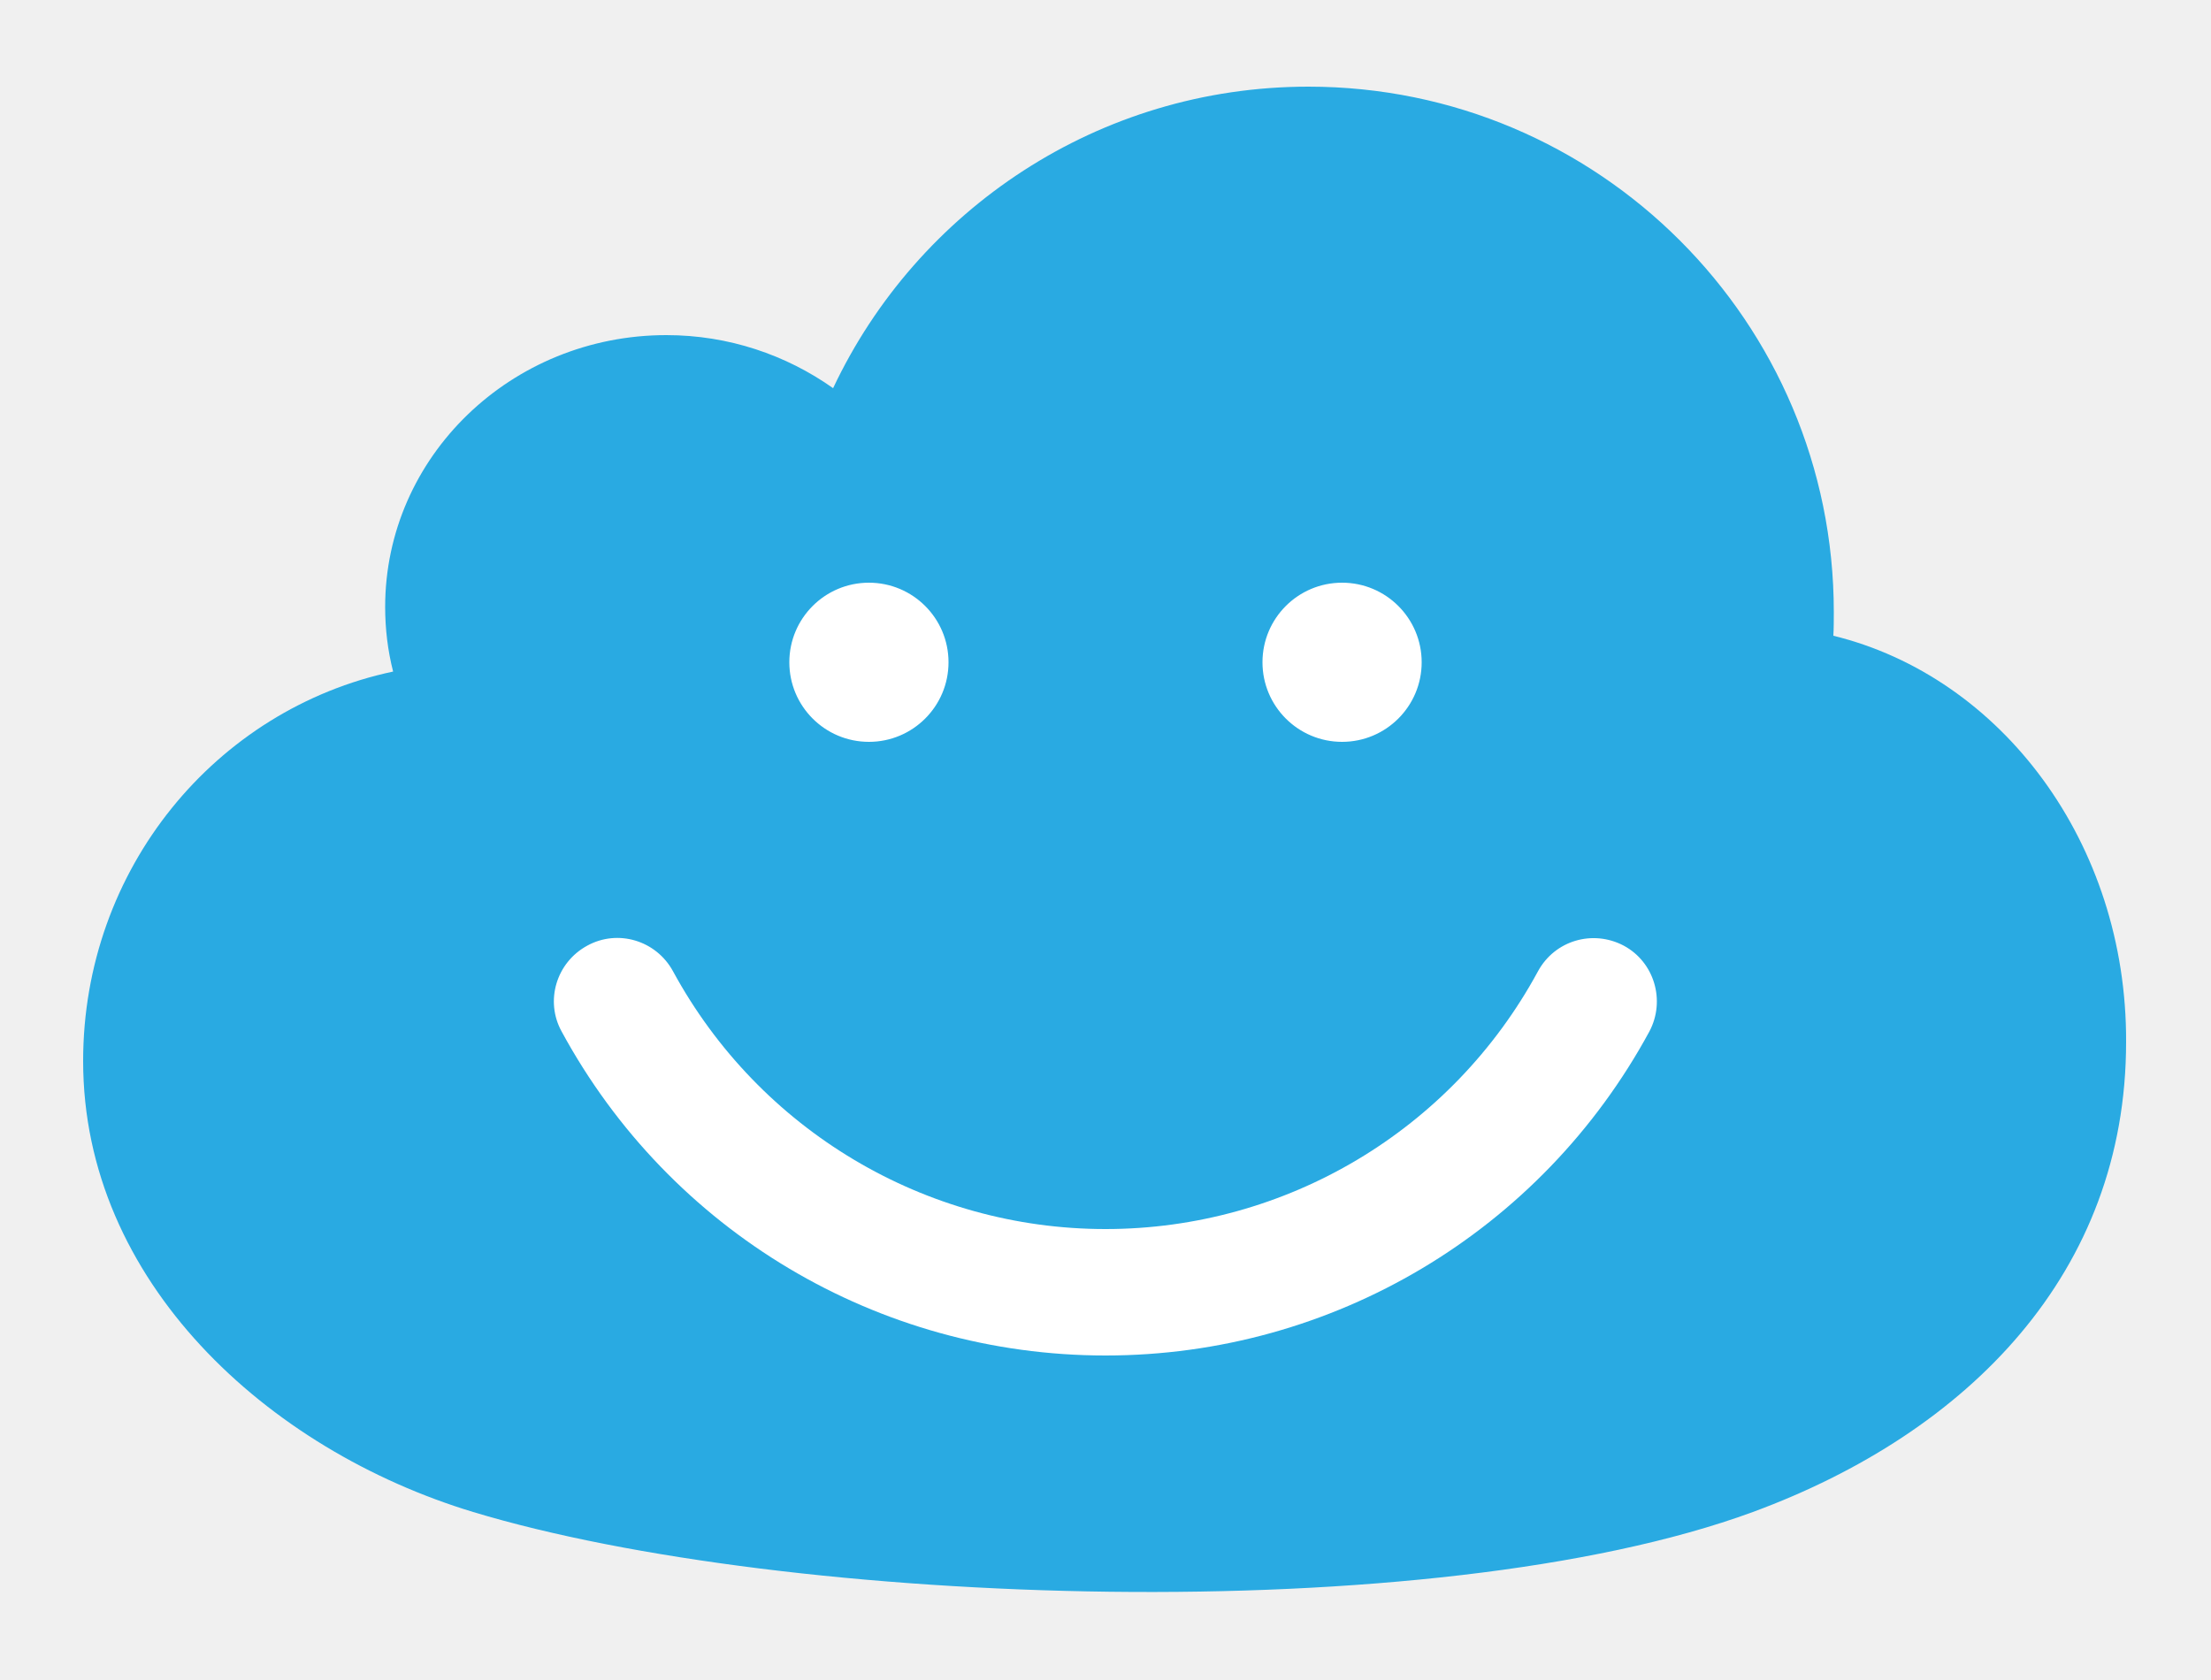
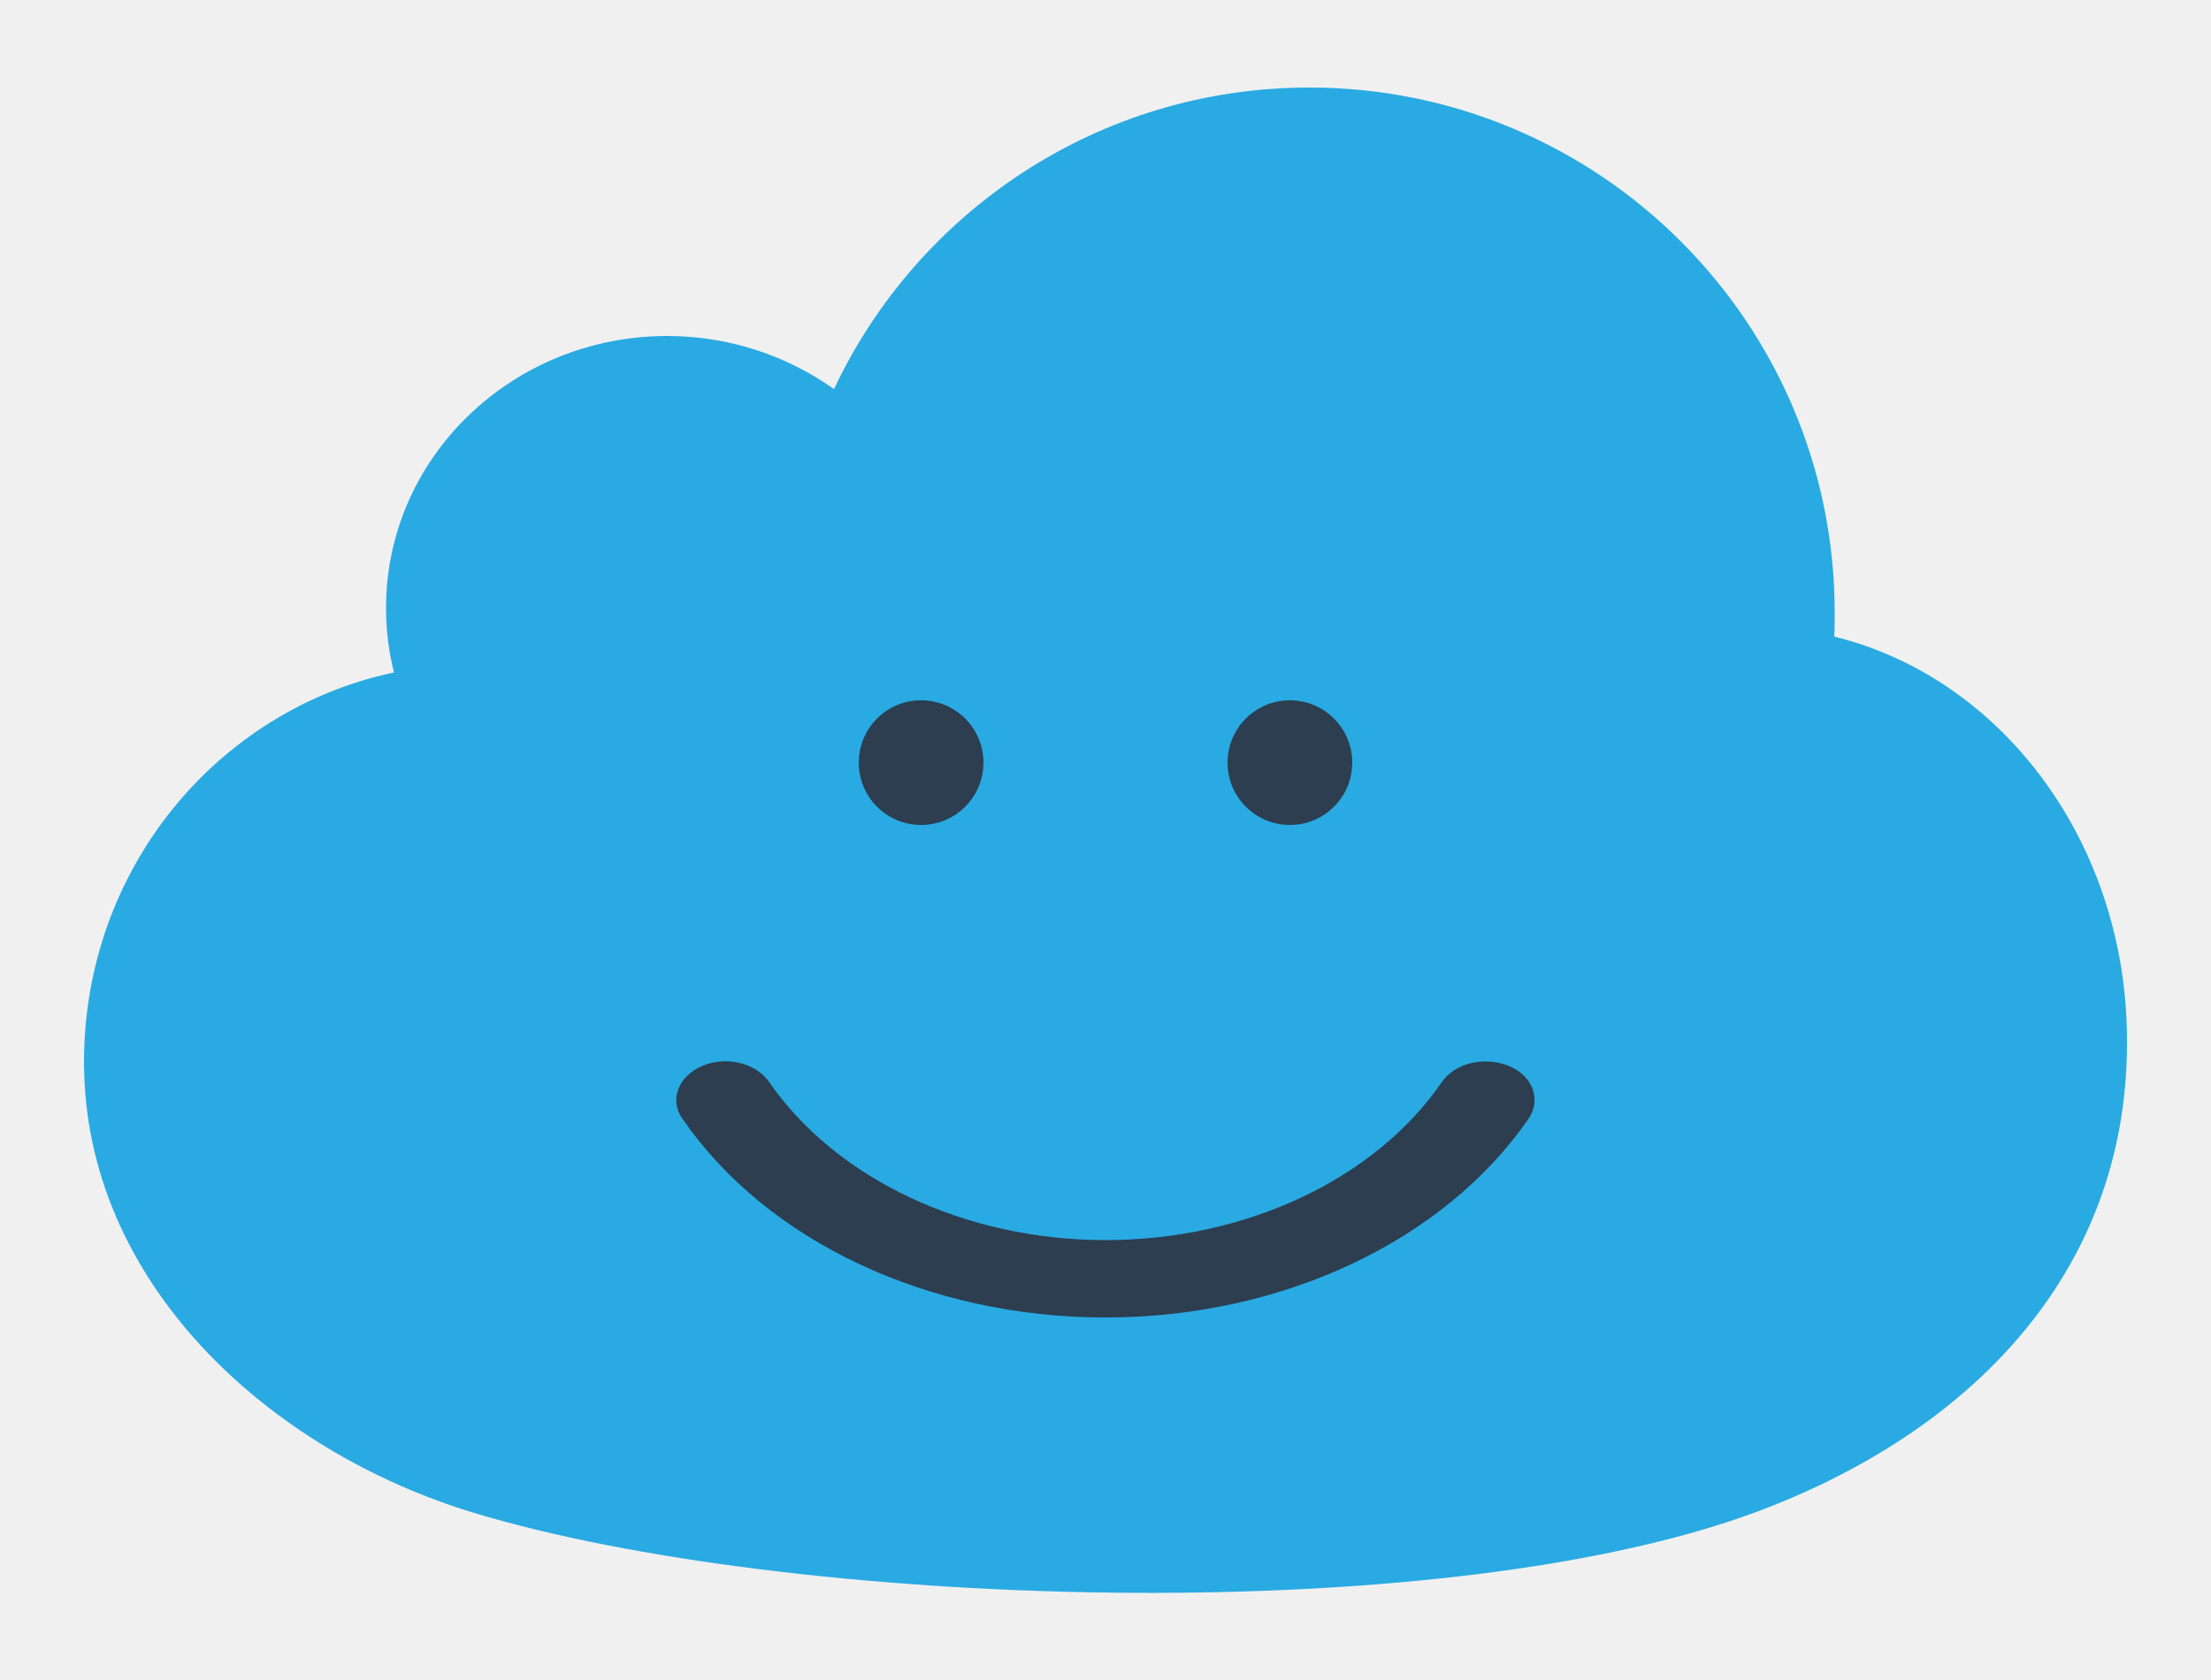
- <svg xmlns="http://www.w3.org/2000/svg" version="1.1" id="Layer_1" x="0px" y="0px" viewBox="-451.2 211 500 380" style="enable-background:new -451.2 211 500 380;" xml:space="preserve">
+ <svg xmlns="http://www.w3.org/2000/svg" version="1.1" id="Layer_1" x="0px" y="0px" viewBox="-49 211 500 380" style="enable-background:new -49 211 500 380;" xml:space="preserve">
  <style type="text/css">
	.st0{fill:#29AAE2;}
- 	.st1{fill:#FFFFFF;}
- 	.st2{fill:#FFFFFF;stroke:#FFFFFF;stroke-miterlimit:10;}
+ 	.st1{fill:#2C3E50;}
+ 	.st2{fill:#2C3E50;stroke:#2C3E50;stroke-miterlimit:10;}
</style>
+   <path class="st0" d="M365.8,355c0.1-1.8,0.1-3.6,0.1-5.4c0-65.6-53.2-118.8-118.8-118.8c-47.5,0-88.5,27.9-107.5,68.2  c-10.6-7.5-23.6-12-37.7-12c-35.1,0-63.6,27.5-63.6,61.5c0,5,0.6,9.9,1.8,14.6C0,371.6-30,407.7-30,451.2c0,49.8,41.6,87.9,88.2,102  c70.8,21.4,216.7,26.7,289.4,0c48.8-18,84.4-54.2,84.4-106.3C432.2,401.9,403.8,364.3,365.8,355z" />
+   <path class="st1" d="M296.7,464c-19.1,27.7-55.7,45-95.7,45s-76.6-17.2-95.7-45c-3-4.2-0.9-9.6,4.5-11.9c5.4-2.3,12.1-0.7,15.1,3.6  c15.2,22,44.4,35.8,76.1,35.8s60.9-13.7,76.1-35.8c3-4.3,9.6-5.8,15.1-3.6C297.6,454.3,299.6,459.7,296.7,464z" />
  <g>
-     <path class="st0" d="M-36.6,354.8c0.1-1.8,0.1-3.6,0.1-5.4c0-65.6-53.2-118.8-118.8-118.8c-47.5,0-88.5,27.9-107.5,68.2   c-10.6-7.5-23.6-12-37.7-12c-35.1,0-63.6,27.5-63.6,61.5c0,5,0.6,9.9,1.8,14.6c-40.1,8.5-70.1,44.6-70.1,88.1   c0,49.8,41.6,87.9,88.2,102c70.8,21.4,216.7,26.7,289.4,0c48.8-18,84.4-54.2,84.4-106.3C29.8,401.7,1.4,364.1-36.6,354.8z" />
-     <path class="st1" d="M-78.2,444.3c-24.5,45.2-71.6,73.3-123,73.3s-98.5-28.1-123-73.3c-3.8-6.9-1.2-15.6,5.8-19.4   c6.9-3.8,15.6-1.2,19.4,5.8c19.5,35.9,57,58.3,97.8,58.3c40.8,0,78.3-22.3,97.8-58.3c3.8-7,12.4-9.5,19.4-5.8   C-77.1,428.6-74.5,437.3-78.2,444.3z" />
-     <g>
-       <circle class="st2" cx="-254.7" cy="360.8" r="17.5" />
-       <circle class="st2" cx="-147.7" cy="360.8" r="17.5" />
-     </g>
+     <circle class="st2" cx="159.3" cy="383.5" r="13.6" />
+     <circle class="st2" cx="242.7" cy="383.5" r="13.6" />
  </g>
</svg>
